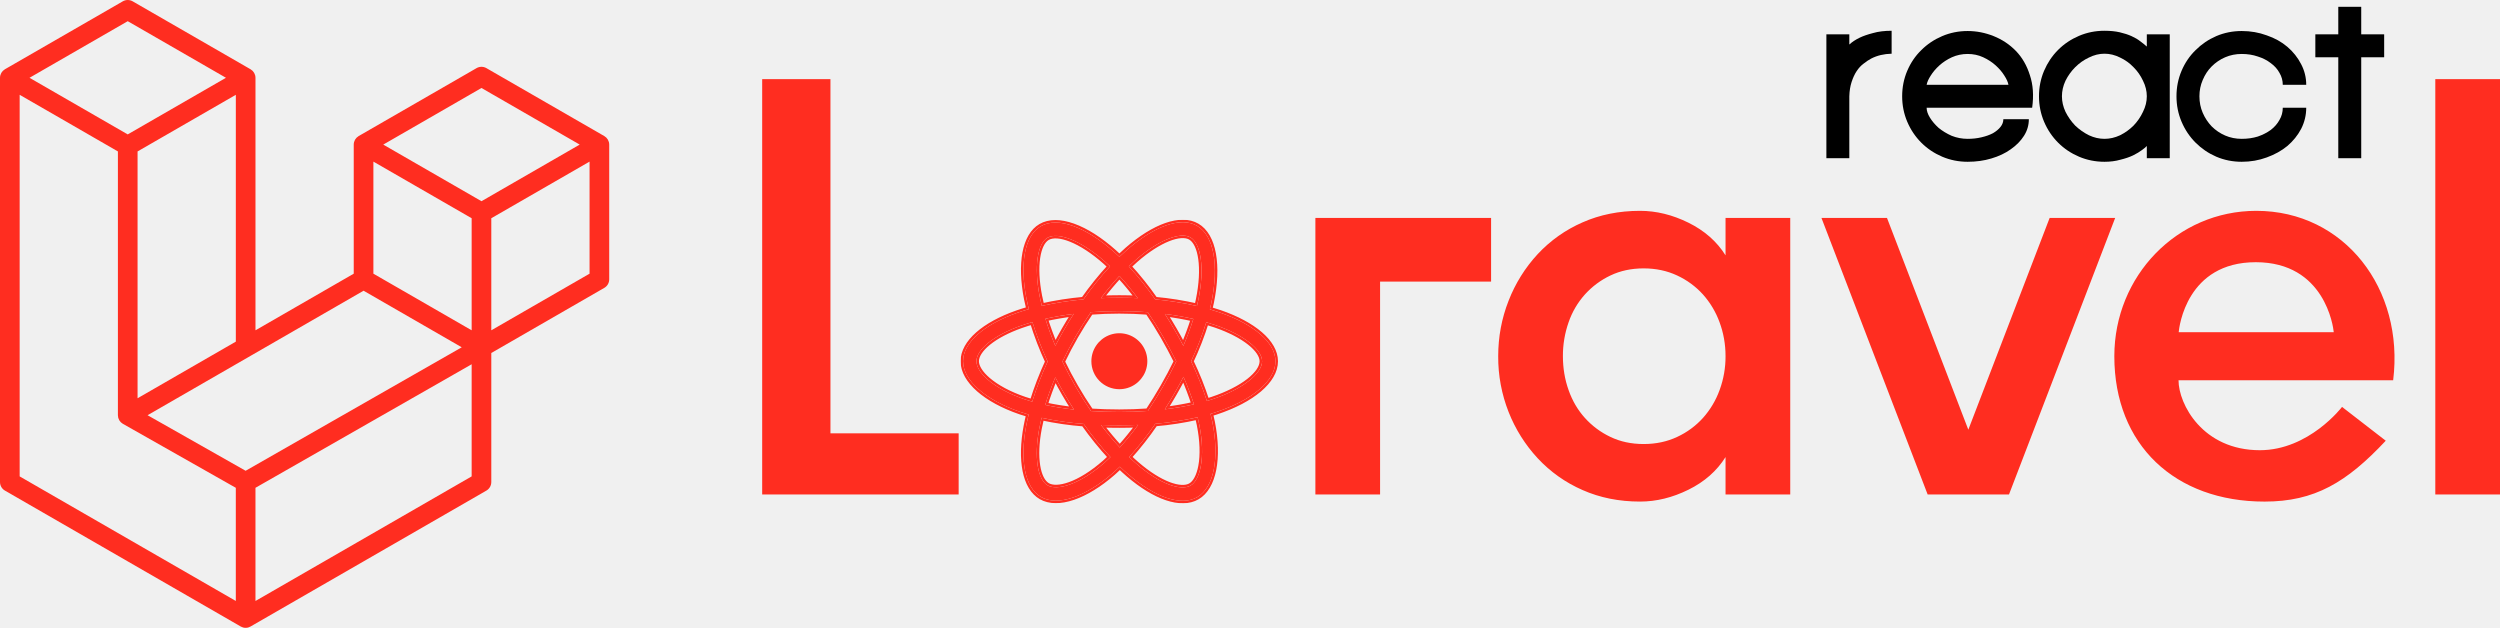
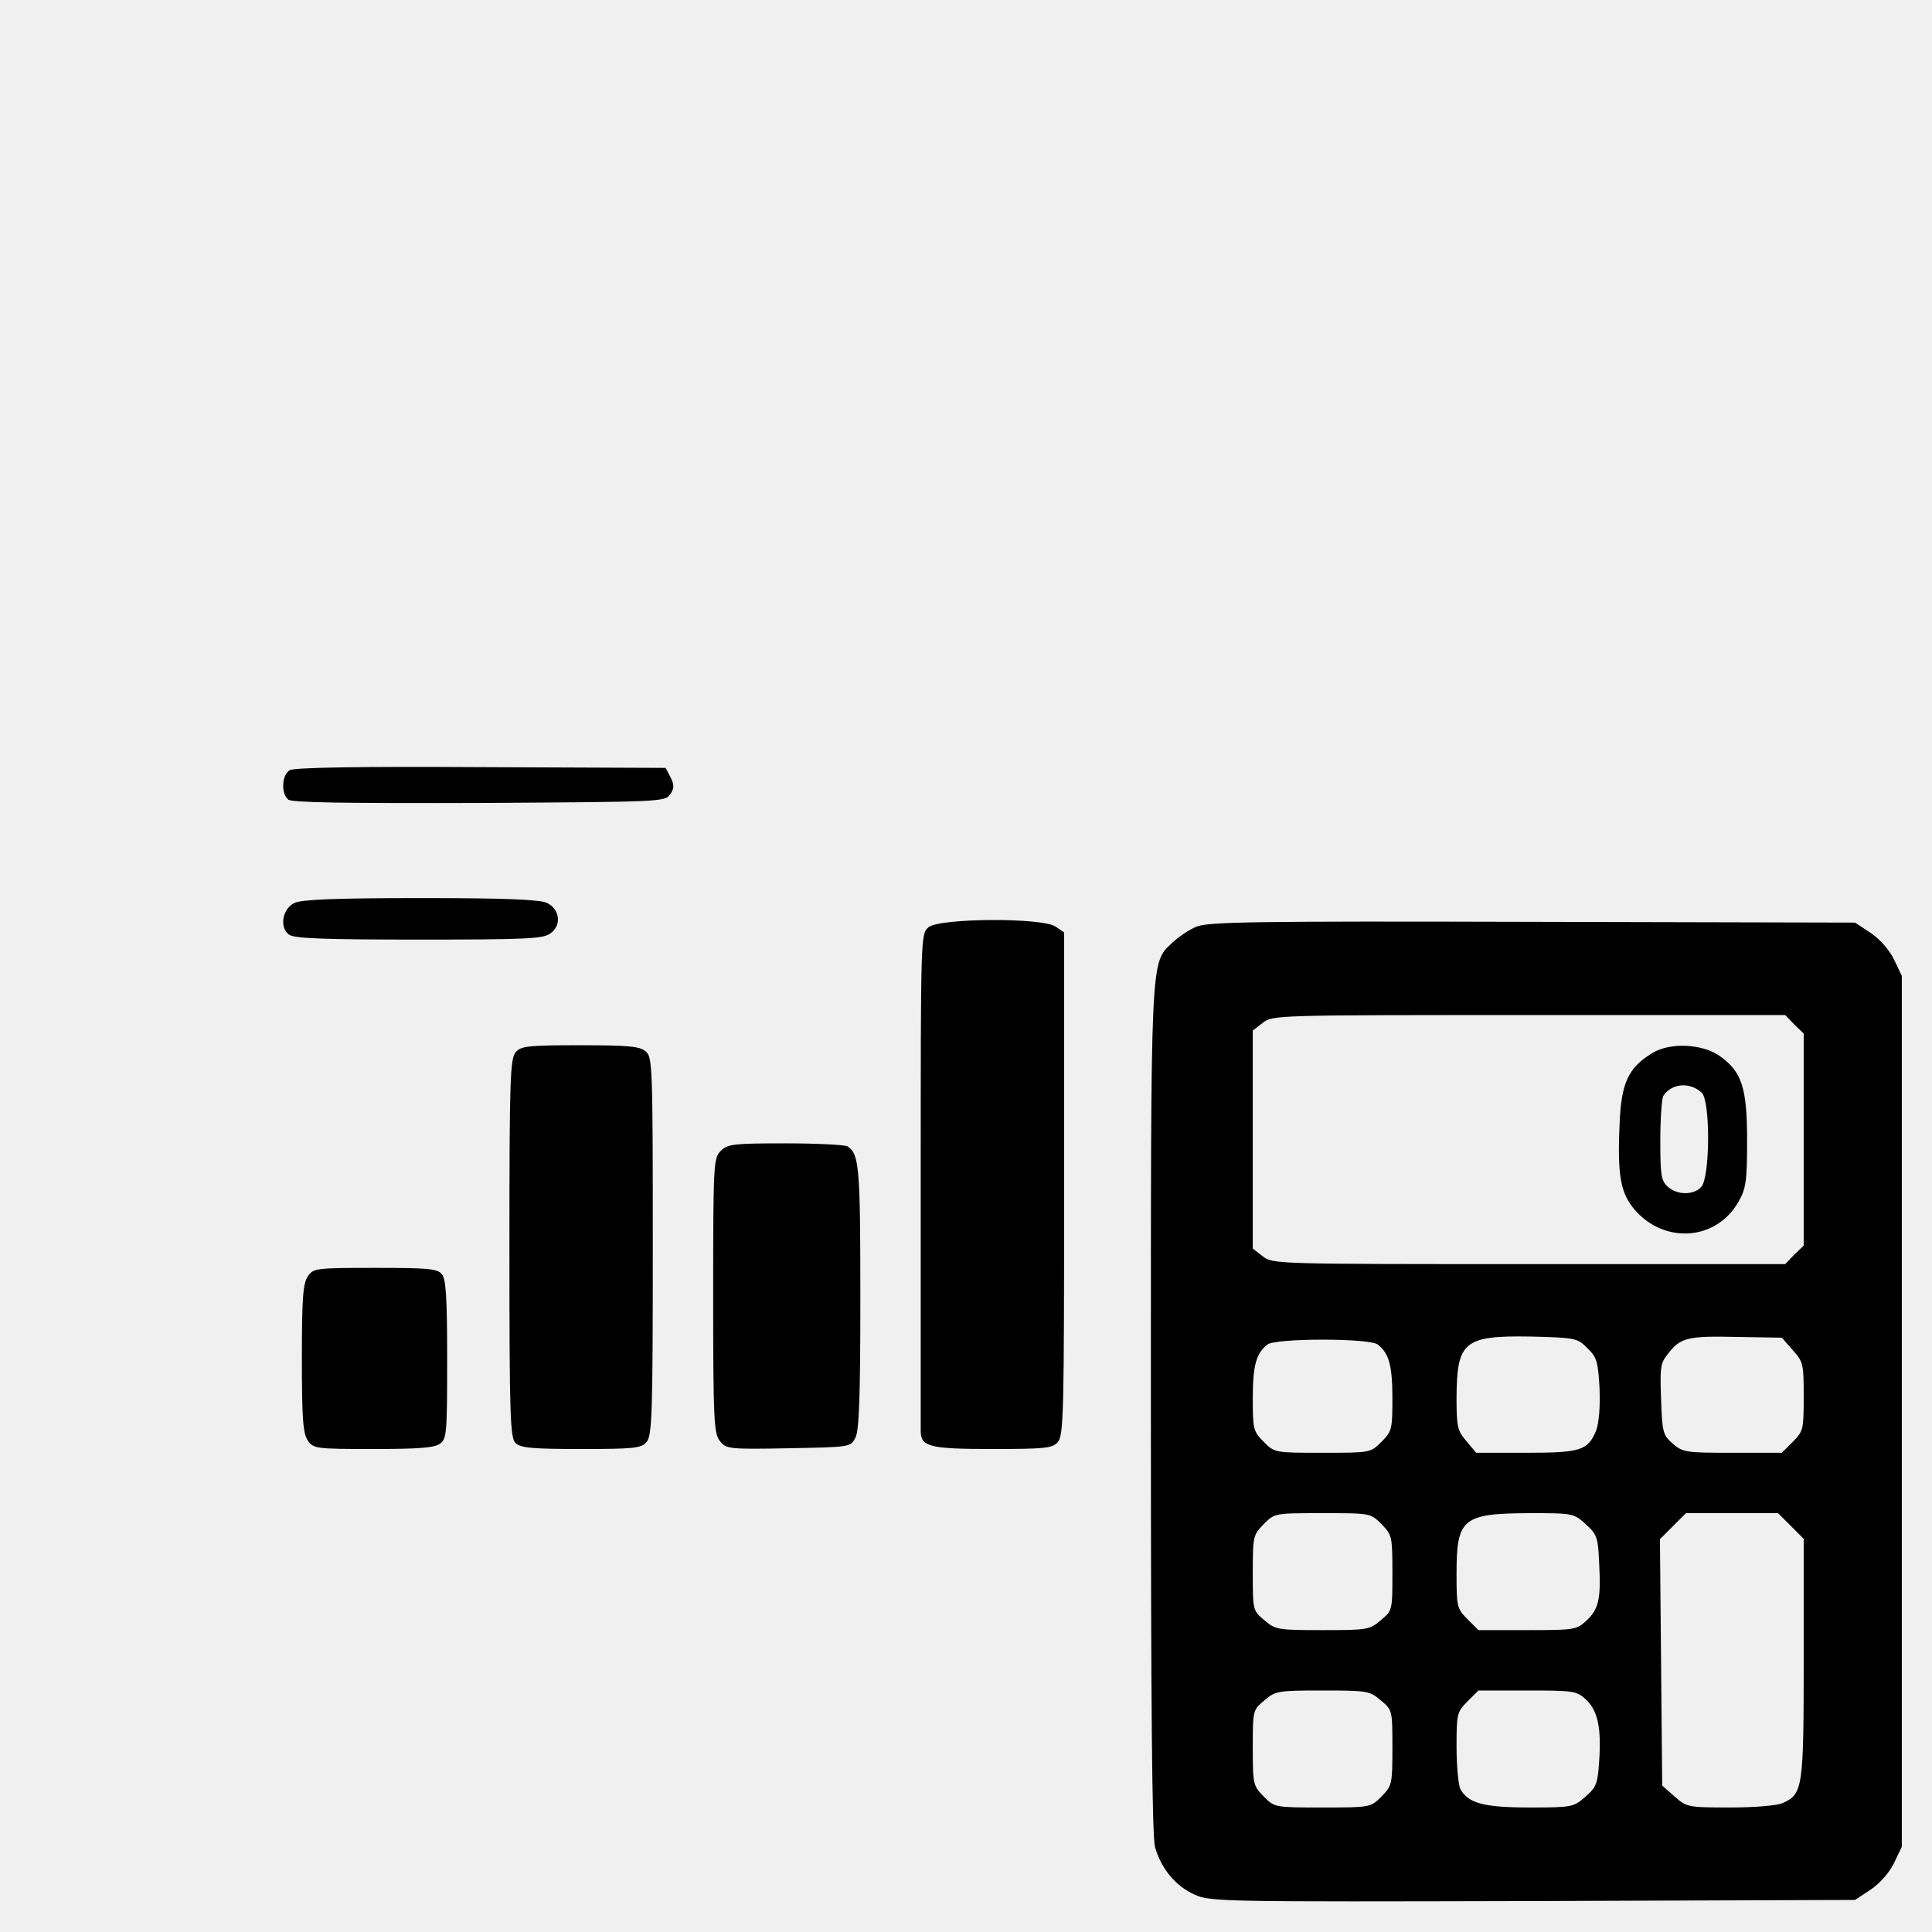
- <svg xmlns="http://www.w3.org/2000/svg" width="1991" height="500" viewBox="0 0 1991 500" fill="none">
-   <mask id="path-1-outside-1_1_7" maskUnits="userSpaceOnUse" x="765" y="175" width="253" height="226" fill="black">
-     <rect fill="white" x="765" y="175" width="253" height="226" />
-     <path d="M971.537 248.894C968.887 247.988 966.217 247.145 963.529 246.365C963.975 244.551 964.386 242.726 964.763 240.892C970.827 211.403 966.862 187.646 953.33 179.825C940.374 172.321 919.125 180.141 897.69 198.84C895.582 200.685 893.518 202.585 891.496 204.541C890.149 203.242 888.767 201.97 887.35 200.727C864.884 180.732 842.365 172.31 828.849 180.157C815.893 187.677 812.042 210.009 817.499 237.958C818.045 240.722 818.658 243.474 819.339 246.214C816.152 247.121 813.073 248.09 810.13 249.117C783.823 258.316 767 272.739 767 287.696C767 303.15 785.056 318.646 812.488 328.042C814.713 328.799 816.959 329.502 819.225 330.152C818.489 333.085 817.838 336.051 817.271 339.05C812.089 366.518 816.131 388.321 829.062 395.795C842.417 403.511 864.822 395.582 886.661 376.458C888.389 374.945 890.116 373.347 891.844 371.664C894.027 373.775 896.273 375.824 898.581 377.811C919.726 396.043 940.607 403.408 953.517 395.914C966.862 388.171 971.2 364.746 965.566 336.246C965.134 334.07 964.637 331.848 964.074 329.582C965.649 329.115 967.192 328.633 968.702 328.136C997.206 318.667 1015.78 303.358 1015.78 287.711C1015.76 272.682 998.403 258.165 971.537 248.894ZM904.681 206.873C923.043 190.854 940.208 184.531 948.033 189.05C956.362 193.865 959.601 213.279 954.367 238.741C954.021 240.399 953.648 242.053 953.247 243.701C942.289 241.208 931.177 239.449 919.985 238.435C913.577 229.204 906.553 220.417 898.959 212.133C900.818 210.33 902.722 208.576 904.671 206.873H904.681ZM840.453 300.476C842.702 304.829 845.053 309.129 847.507 313.376C850.005 317.708 852.608 321.977 855.317 326.182C847.616 325.345 839.963 324.111 832.389 322.487C834.586 315.376 837.292 307.991 840.453 300.476ZM840.453 275.429C837.343 268.074 834.711 260.84 832.55 253.853C839.65 252.262 847.216 250.962 855.104 249.977C852.461 254.102 849.918 258.288 847.475 262.534C845.033 266.781 842.687 271.079 840.437 275.429H840.453ZM846.102 287.955C849.377 281.124 852.905 274.425 856.685 267.857C860.461 261.292 864.481 254.878 868.745 248.614C876.146 248.054 883.733 247.759 891.398 247.759C899.063 247.759 906.697 248.054 914.093 248.619C918.311 254.869 922.307 261.261 926.08 267.795C929.853 274.328 933.427 280.996 936.803 287.799C933.472 294.654 929.906 301.381 926.106 307.981C922.336 314.545 918.363 320.978 914.186 327.281C906.801 327.799 899.156 328.084 891.382 328.084C883.609 328.084 876.109 327.84 868.859 327.369C864.564 321.084 860.511 314.642 856.7 308.043C852.89 301.444 849.352 294.748 846.087 287.955H846.102ZM935.305 313.303C937.81 308.957 940.215 304.553 942.519 300.093C945.678 307.255 948.467 314.576 950.874 322.025C943.21 323.751 935.462 325.074 927.661 325.99C930.293 321.813 932.842 317.584 935.305 313.303ZM942.416 275.434C940.121 271.063 937.736 266.744 935.258 262.477C932.84 258.269 930.319 254.113 927.697 250.008C935.632 251.013 943.245 252.35 950.381 253.983C948.087 261.262 945.428 268.421 942.416 275.434ZM891.502 219.747C896.677 225.401 901.563 231.314 906.143 237.461C896.347 236.994 886.545 236.994 876.736 237.461C881.572 231.066 886.521 225.131 891.502 219.747ZM834.198 189.366C842.521 184.536 860.924 191.439 880.323 208.682C881.561 209.786 882.81 210.941 884.054 212.139C876.422 220.421 869.348 229.201 862.878 238.42C851.711 239.426 840.621 241.157 829.678 243.602C829.046 241.059 828.476 238.499 827.968 235.922C823.278 211.962 826.382 193.901 834.198 189.366ZM822.065 319.89C819.992 319.299 817.945 318.658 815.924 317.967C803.796 313.821 793.779 308.411 786.901 302.518C780.744 297.237 777.624 291.966 777.624 287.696C777.624 278.621 791.13 267.043 813.654 259.191C816.483 258.207 819.337 257.307 822.215 256.491C825.561 267.242 829.612 277.759 834.343 287.976C829.555 298.333 825.454 308.994 822.065 319.89ZM879.659 368.436C870.004 376.894 860.333 382.89 851.808 385.911C844.148 388.622 838.048 388.7 834.363 386.569C826.517 382.035 823.252 364.523 827.704 341.035C828.232 338.271 828.837 335.507 829.518 332.743C840.57 335.124 851.771 336.75 863.044 337.609C869.577 346.876 876.71 355.706 884.396 364.041C882.852 365.559 881.271 367.021 879.659 368.436ZM891.797 356.402C886.76 350.955 881.732 344.927 876.83 338.449C881.594 338.636 886.445 338.729 891.382 338.729C896.451 338.729 901.468 338.62 906.412 338.397C901.849 344.643 896.971 350.652 891.797 356.402ZM956.331 371.219C954.849 379.221 951.869 384.559 948.184 386.694C940.342 391.244 923.577 385.331 905.5 369.736C903.427 367.954 901.354 366.041 899.244 364.036C906.781 355.668 913.747 346.803 920.094 337.501C931.429 336.54 942.685 334.8 953.781 332.292C954.289 334.344 954.738 336.355 955.128 338.325C957.621 350.918 957.979 362.31 956.331 371.219ZM965.349 318.024C963.991 318.475 962.591 318.911 961.171 319.336C957.692 308.535 953.483 297.983 948.572 287.753C953.299 277.659 957.343 267.26 960.679 256.626C963.224 257.367 965.696 258.145 968.075 258.969C991.096 266.908 1005.14 278.663 1005.14 287.696C1005.14 297.335 989.971 309.846 965.349 318.024Z" />
-   </mask>
-   <path d="M971.537 248.894C968.887 247.988 966.217 247.145 963.529 246.365C963.975 244.551 964.386 242.726 964.763 240.892C970.827 211.403 966.862 187.646 953.33 179.825C940.374 172.321 919.125 180.141 897.69 198.84C895.582 200.685 893.518 202.585 891.496 204.541C890.149 203.242 888.767 201.97 887.35 200.727C864.884 180.732 842.365 172.31 828.849 180.157C815.893 187.677 812.042 210.009 817.499 237.958C818.045 240.722 818.658 243.474 819.339 246.214C816.152 247.121 813.073 248.09 810.13 249.117C783.823 258.316 767 272.739 767 287.696C767 303.15 785.056 318.646 812.488 328.042C814.713 328.799 816.959 329.502 819.225 330.152C818.489 333.085 817.838 336.051 817.271 339.05C812.089 366.518 816.131 388.321 829.062 395.795C842.417 403.511 864.822 395.582 886.661 376.458C888.389 374.945 890.116 373.347 891.844 371.664C894.027 373.775 896.273 375.824 898.581 377.811C919.726 396.043 940.607 403.408 953.517 395.914C966.862 388.171 971.2 364.746 965.566 336.246C965.134 334.07 964.637 331.848 964.074 329.582C965.649 329.115 967.192 328.633 968.702 328.136C997.206 318.667 1015.78 303.358 1015.78 287.711C1015.76 272.682 998.403 258.165 971.537 248.894ZM904.681 206.873C923.043 190.854 940.208 184.531 948.033 189.05C956.362 193.865 959.601 213.279 954.367 238.741C954.021 240.399 953.648 242.053 953.247 243.701C942.289 241.208 931.177 239.449 919.985 238.435C913.577 229.204 906.553 220.417 898.959 212.133C900.818 210.33 902.722 208.576 904.671 206.873H904.681ZM840.453 300.476C842.702 304.829 845.053 309.129 847.507 313.376C850.005 317.708 852.608 321.977 855.317 326.182C847.616 325.345 839.963 324.111 832.389 322.487C834.586 315.376 837.292 307.991 840.453 300.476ZM840.453 275.429C837.343 268.074 834.711 260.84 832.55 253.853C839.65 252.262 847.216 250.962 855.104 249.977C852.461 254.102 849.918 258.288 847.475 262.534C845.033 266.781 842.687 271.079 840.437 275.429H840.453ZM846.102 287.955C849.377 281.124 852.905 274.425 856.685 267.857C860.461 261.292 864.481 254.878 868.745 248.614C876.146 248.054 883.733 247.759 891.398 247.759C899.063 247.759 906.697 248.054 914.093 248.619C918.311 254.869 922.307 261.261 926.08 267.795C929.853 274.328 933.427 280.996 936.803 287.799C933.472 294.654 929.906 301.381 926.106 307.981C922.336 314.545 918.363 320.978 914.186 327.281C906.801 327.799 899.156 328.084 891.382 328.084C883.609 328.084 876.109 327.84 868.859 327.369C864.564 321.084 860.511 314.642 856.7 308.043C852.89 301.444 849.352 294.748 846.087 287.955H846.102ZM935.305 313.303C937.81 308.957 940.215 304.553 942.519 300.093C945.678 307.255 948.467 314.576 950.874 322.025C943.21 323.751 935.462 325.074 927.661 325.99C930.293 321.813 932.842 317.584 935.305 313.303ZM942.416 275.434C940.121 271.063 937.736 266.744 935.258 262.477C932.84 258.269 930.319 254.113 927.697 250.008C935.632 251.013 943.245 252.35 950.381 253.983C948.087 261.262 945.428 268.421 942.416 275.434ZM891.502 219.747C896.677 225.401 901.563 231.314 906.143 237.461C896.347 236.994 886.545 236.994 876.736 237.461C881.572 231.066 886.521 225.131 891.502 219.747ZM834.198 189.366C842.521 184.536 860.924 191.439 880.323 208.682C881.561 209.786 882.81 210.941 884.054 212.139C876.422 220.421 869.348 229.201 862.878 238.42C851.711 239.426 840.621 241.157 829.678 243.602C829.046 241.059 828.476 238.499 827.968 235.922C823.278 211.962 826.382 193.901 834.198 189.366ZM822.065 319.89C819.992 319.299 817.945 318.658 815.924 317.967C803.796 313.821 793.779 308.411 786.901 302.518C780.744 297.237 777.624 291.966 777.624 287.696C777.624 278.621 791.13 267.043 813.654 259.191C816.483 258.207 819.337 257.307 822.215 256.491C825.561 267.242 829.612 277.759 834.343 287.976C829.555 298.333 825.454 308.994 822.065 319.89ZM879.659 368.436C870.004 376.894 860.333 382.89 851.808 385.911C844.148 388.622 838.048 388.7 834.363 386.569C826.517 382.035 823.252 364.523 827.704 341.035C828.232 338.271 828.837 335.507 829.518 332.743C840.57 335.124 851.771 336.75 863.044 337.609C869.577 346.876 876.71 355.706 884.396 364.041C882.852 365.559 881.271 367.021 879.659 368.436ZM891.797 356.402C886.76 350.955 881.732 344.927 876.83 338.449C881.594 338.636 886.445 338.729 891.382 338.729C896.451 338.729 901.468 338.62 906.412 338.397C901.849 344.643 896.971 350.652 891.797 356.402ZM956.331 371.219C954.849 379.221 951.869 384.559 948.184 386.694C940.342 391.244 923.577 385.331 905.5 369.736C903.427 367.954 901.354 366.041 899.244 364.036C906.781 355.668 913.747 346.803 920.094 337.501C931.429 336.54 942.685 334.8 953.781 332.292C954.289 334.344 954.738 336.355 955.128 338.325C957.621 350.918 957.979 362.31 956.331 371.219ZM965.349 318.024C963.991 318.475 962.591 318.911 961.171 319.336C957.692 308.535 953.483 297.983 948.572 287.753C953.299 277.659 957.343 267.26 960.679 256.626C963.224 257.367 965.696 258.145 968.075 258.969C991.096 266.908 1005.14 278.663 1005.14 287.696C1005.14 297.335 989.971 309.846 965.349 318.024Z" fill="#FF2D20" />
-   <path d="M971.537 248.894C968.887 247.988 966.217 247.145 963.529 246.365C963.975 244.551 964.386 242.726 964.763 240.892C970.827 211.403 966.862 187.646 953.33 179.825C940.374 172.321 919.125 180.141 897.69 198.84C895.582 200.685 893.518 202.585 891.496 204.541C890.149 203.242 888.767 201.97 887.35 200.727C864.884 180.732 842.365 172.31 828.849 180.157C815.893 187.677 812.042 210.009 817.499 237.958C818.045 240.722 818.658 243.474 819.339 246.214C816.152 247.121 813.073 248.09 810.13 249.117C783.823 258.316 767 272.739 767 287.696C767 303.15 785.056 318.646 812.488 328.042C814.713 328.799 816.959 329.502 819.225 330.152C818.489 333.085 817.838 336.051 817.271 339.05C812.089 366.518 816.131 388.321 829.062 395.795C842.417 403.511 864.822 395.582 886.661 376.458C888.389 374.945 890.116 373.347 891.844 371.664C894.027 373.775 896.273 375.824 898.581 377.811C919.726 396.043 940.607 403.408 953.517 395.914C966.862 388.171 971.2 364.746 965.566 336.246C965.134 334.07 964.637 331.848 964.074 329.582C965.649 329.115 967.192 328.633 968.702 328.136C997.206 318.667 1015.78 303.358 1015.78 287.711C1015.76 272.682 998.403 258.165 971.537 248.894ZM904.681 206.873C923.043 190.854 940.208 184.531 948.033 189.05C956.362 193.865 959.601 213.279 954.367 238.741C954.021 240.399 953.648 242.053 953.247 243.701C942.289 241.208 931.177 239.449 919.985 238.435C913.577 229.204 906.553 220.417 898.959 212.133C900.818 210.33 902.722 208.576 904.671 206.873H904.681ZM840.453 300.476C842.702 304.829 845.053 309.129 847.507 313.376C850.005 317.708 852.608 321.977 855.317 326.182C847.616 325.345 839.963 324.111 832.389 322.487C834.586 315.376 837.292 307.991 840.453 300.476ZM840.453 275.429C837.343 268.074 834.711 260.84 832.55 253.853C839.65 252.262 847.216 250.962 855.104 249.977C852.461 254.102 849.918 258.288 847.475 262.534C845.033 266.781 842.687 271.079 840.437 275.429H840.453ZM846.102 287.955C849.377 281.124 852.905 274.425 856.685 267.857C860.461 261.292 864.481 254.878 868.745 248.614C876.146 248.054 883.733 247.759 891.398 247.759C899.063 247.759 906.697 248.054 914.093 248.619C918.311 254.869 922.307 261.261 926.08 267.795C929.853 274.328 933.427 280.996 936.803 287.799C933.472 294.654 929.906 301.381 926.106 307.981C922.336 314.545 918.363 320.978 914.186 327.281C906.801 327.799 899.156 328.084 891.382 328.084C883.609 328.084 876.109 327.84 868.859 327.369C864.564 321.084 860.511 314.642 856.7 308.043C852.89 301.444 849.352 294.748 846.087 287.955H846.102ZM935.305 313.303C937.81 308.957 940.215 304.553 942.519 300.093C945.678 307.255 948.467 314.576 950.874 322.025C943.21 323.751 935.462 325.074 927.661 325.99C930.293 321.813 932.842 317.584 935.305 313.303ZM942.416 275.434C940.121 271.063 937.736 266.744 935.258 262.477C932.84 258.269 930.319 254.113 927.697 250.008C935.632 251.013 943.245 252.35 950.381 253.983C948.087 261.262 945.428 268.421 942.416 275.434ZM891.502 219.747C896.677 225.401 901.563 231.314 906.143 237.461C896.347 236.994 886.545 236.994 876.736 237.461C881.572 231.066 886.521 225.131 891.502 219.747ZM834.198 189.366C842.521 184.536 860.924 191.439 880.323 208.682C881.561 209.786 882.81 210.941 884.054 212.139C876.422 220.421 869.348 229.201 862.878 238.42C851.711 239.426 840.621 241.157 829.678 243.602C829.046 241.059 828.476 238.499 827.968 235.922C823.278 211.962 826.382 193.901 834.198 189.366ZM822.065 319.89C819.992 319.299 817.945 318.658 815.924 317.967C803.796 313.821 793.779 308.411 786.901 302.518C780.744 297.237 777.624 291.966 777.624 287.696C777.624 278.621 791.13 267.043 813.654 259.191C816.483 258.207 819.337 257.307 822.215 256.491C825.561 267.242 829.612 277.759 834.343 287.976C829.555 298.333 825.454 308.994 822.065 319.89ZM879.659 368.436C870.004 376.894 860.333 382.89 851.808 385.911C844.148 388.622 838.048 388.7 834.363 386.569C826.517 382.035 823.252 364.523 827.704 341.035C828.232 338.271 828.837 335.507 829.518 332.743C840.57 335.124 851.771 336.75 863.044 337.609C869.577 346.876 876.71 355.706 884.396 364.041C882.852 365.559 881.271 367.021 879.659 368.436ZM891.797 356.402C886.76 350.955 881.732 344.927 876.83 338.449C881.594 338.636 886.445 338.729 891.382 338.729C896.451 338.729 901.468 338.62 906.412 338.397C901.849 344.643 896.971 350.652 891.797 356.402ZM956.331 371.219C954.849 379.221 951.869 384.559 948.184 386.694C940.342 391.244 923.577 385.331 905.5 369.736C903.427 367.954 901.354 366.041 899.244 364.036C906.781 355.668 913.747 346.803 920.094 337.501C931.429 336.54 942.685 334.8 953.781 332.292C954.289 334.344 954.738 336.355 955.128 338.325C957.621 350.918 957.979 362.31 956.331 371.219ZM965.349 318.024C963.991 318.475 962.591 318.911 961.171 319.336C957.692 308.535 953.483 297.983 948.572 287.753C953.299 277.659 957.343 267.26 960.679 256.626C963.224 257.367 965.696 258.145 968.075 258.969C991.096 266.908 1005.14 278.663 1005.14 287.696C1005.14 297.335 989.971 309.846 965.349 318.024Z" stroke="#FF2D20" stroke-width="4" mask="url(#path-1-outside-1_1_7)" />
-   <path d="M891.382 309.96C895.793 309.974 900.109 308.679 903.783 306.24C907.457 303.8 910.325 300.324 912.023 296.253C913.721 292.182 914.172 287.699 913.321 283.372C912.469 279.044 910.352 275.066 907.239 271.943C904.125 268.819 900.154 266.689 895.829 265.823C891.504 264.957 887.02 265.394 882.944 267.079C878.867 268.764 875.383 271.62 872.931 275.286C870.479 278.953 869.17 283.264 869.17 287.675C869.164 290.597 869.733 293.492 870.847 296.193C871.96 298.895 873.595 301.351 875.658 303.421C877.72 305.49 880.171 307.133 882.869 308.255C885.567 309.377 888.46 309.957 891.382 309.96Z" fill="#FF2D20" />
-   <path fill-rule="evenodd" clip-rule="evenodd" d="M484.904 113.113C485.084 113.78 485.176 114.467 485.178 115.157V222.481C485.178 223.859 484.815 225.212 484.125 226.404C483.435 227.596 482.443 228.584 481.25 229.27L391.267 281.132V383.926C391.267 386.724 389.782 389.306 387.359 390.715L199.527 498.958C199.097 499.202 198.628 499.359 198.159 499.525C197.984 499.584 197.817 499.691 197.632 499.74C196.319 500.087 194.939 500.087 193.626 499.74C193.411 499.682 193.215 499.564 193.01 499.486C192.58 499.33 192.131 499.193 191.72 498.958L3.928 390.715C2.735 390.029 1.744 389.04 1.054 387.848C0.365 386.656 0.001 385.304 0 383.926L0 61.955C0 61.251 0.098 60.566 0.274 59.901C0.332 59.676 0.469 59.471 0.547 59.246C0.694 58.835 0.831 58.414 1.046 58.033C1.192 57.779 1.407 57.573 1.583 57.338C1.808 57.025 2.013 56.703 2.277 56.429C2.501 56.204 2.795 56.038 3.049 55.842C3.332 55.607 3.586 55.353 3.908 55.167L97.819 1.045C99.008 0.36 100.356 0 101.728 0C103.099 0 104.447 0.36 105.636 1.045L199.537 55.167H199.557C199.869 55.363 200.133 55.607 200.417 55.832C200.671 56.028 200.954 56.204 201.179 56.419C201.452 56.703 201.648 57.025 201.882 57.338C202.048 57.573 202.273 57.779 202.41 58.033C202.635 58.424 202.762 58.835 202.918 59.246C202.996 59.471 203.133 59.676 203.192 59.911C203.371 60.578 203.463 61.265 203.465 61.955V263.055L281.713 217.952V115.148C281.713 114.463 281.81 113.768 281.986 113.113C282.055 112.878 282.182 112.673 282.26 112.448C282.416 112.037 282.553 111.617 282.768 111.235C282.915 110.981 283.13 110.775 283.296 110.541C283.53 110.228 283.726 109.905 283.999 109.631C284.224 109.406 284.507 109.24 284.761 109.044C285.054 108.809 285.309 108.555 285.621 108.369L379.542 54.248C380.73 53.562 382.078 53.201 383.45 53.201C384.822 53.201 386.17 53.562 387.359 54.248L481.26 108.369C481.592 108.565 481.846 108.809 482.139 109.034C482.383 109.23 482.667 109.406 482.891 109.621C483.165 109.905 483.36 110.228 483.595 110.541C483.771 110.775 483.986 110.981 484.123 111.235C484.347 111.617 484.474 112.037 484.631 112.448C484.719 112.673 484.846 112.878 484.904 113.113ZM469.524 217.952V128.705L436.664 147.642L391.267 173.808V263.055L469.534 217.952H469.524ZM375.623 379.397V290.091L330.969 315.621L203.455 388.475V478.622L375.623 379.397ZM15.653 75.503V379.397L187.802 478.612V388.485L97.868 337.532L97.839 337.513L97.8 337.493C97.497 337.317 97.243 337.063 96.959 336.847C96.715 336.652 96.432 336.495 96.217 336.28L96.197 336.251C95.943 336.006 95.767 335.703 95.552 335.429C95.357 335.165 95.122 334.94 94.966 334.666L94.956 334.637C94.78 334.343 94.673 333.991 94.546 333.659C94.419 333.365 94.253 333.091 94.175 332.778C94.077 332.407 94.057 332.006 94.018 331.624C93.979 331.331 93.901 331.037 93.901 330.744V120.606L48.514 94.43L15.653 75.503ZM101.737 16.872L23.5 61.955L101.718 107.039L179.946 61.946L101.718 16.872H101.737ZM142.425 298.23L187.812 272.074V75.503L154.951 94.44L109.554 120.606V317.177L142.425 298.23ZM383.45 70.074L305.222 115.157L383.45 160.241L461.668 115.148L383.45 70.074ZM375.623 173.808L330.227 147.642L297.366 128.705V217.952L342.753 244.108L375.623 263.055V173.808ZM195.619 374.927L310.362 309.351L367.719 276.583L289.549 231.529L199.547 283.401L117.518 330.675L195.619 374.927Z" fill="#FF2D20" />
-   <path fill-rule="evenodd" clip-rule="evenodd" d="M661.371 63V345.115H763.474V393.787H607V63H661.371ZM1047.57 393.787V173.576H1187.5V224.268H1099.09V393.811H1047.57V393.787ZM1374.22 203.347V173.576H1425.75V393.799H1374.22V364.016C1367.29 375.045 1357.45 383.712 1344.68 390.004C1331.92 396.308 1319.08 399.454 1306.15 399.454C1289.45 399.454 1274.17 396.394 1260.3 390.249C1246.79 384.36 1234.64 375.751 1224.61 364.958C1214.66 354.224 1206.81 341.728 1201.45 328.112C1195.88 313.965 1193.07 298.88 1193.17 283.675C1193.17 268.251 1195.93 253.513 1201.45 239.484C1206.77 225.777 1214.62 213.193 1224.6 202.393C1234.64 191.605 1246.79 183 1260.3 177.114C1274.17 170.969 1289.45 167.909 1306.15 167.909C1319.07 167.909 1331.92 171.055 1344.68 177.359C1357.45 183.663 1367.29 192.318 1374.22 203.347ZM1369.5 310.619C1372.67 301.995 1374.27 292.875 1374.22 283.688C1374.22 274.225 1372.63 265.252 1369.5 256.757C1366.54 248.576 1362.06 241.035 1356.27 234.538C1350.5 228.166 1343.5 223.021 1335.7 219.408C1327.67 215.638 1318.75 213.74 1308.99 213.74C1299.22 213.74 1290.39 215.638 1282.52 219.408C1274.81 223.064 1267.9 228.206 1262.19 234.538C1256.42 241.001 1252 248.551 1249.2 256.744C1246.17 265.399 1244.65 274.508 1244.7 283.675C1244.7 293.126 1246.18 302.111 1249.2 310.606C1252.18 319.126 1256.52 326.52 1262.19 332.824C1267.9 339.159 1274.81 344.302 1282.52 347.955C1290.39 351.737 1299.22 353.623 1308.99 353.623C1318.75 353.623 1327.67 351.737 1335.7 347.955C1343.51 344.346 1350.5 339.2 1356.27 332.824C1362.06 326.332 1366.54 318.795 1369.5 310.619ZM1632.33 173.576H1684.52L1599.96 393.799H1535.18L1450.61 173.576H1502.8L1567.57 342.214L1632.33 173.576ZM1796.91 167.909C1867.06 167.909 1914.91 230.07 1905.92 302.821H1734.98C1734.98 321.819 1754.17 358.544 1799.74 358.544C1838.92 358.544 1865.19 324.084 1865.2 324.06L1900.01 350.991C1868.89 384.202 1843.4 399.467 1803.49 399.467C1732.19 399.467 1683.85 354.369 1683.85 283.688C1683.85 219.751 1733.82 167.909 1796.91 167.909ZM1735.11 264.542H1858.6C1858.22 260.307 1851.52 208.819 1796.49 208.819C1741.45 208.819 1735.51 260.307 1735.11 264.542ZM1939.47 393.787V63H1991V393.787H1939.47Z" fill="#FF2D20" />
-   <path d="M1472.8 35.462C1474.96 33.432 1477.74 31.605 1481.12 29.981C1483.96 28.628 1487.48 27.41 1491.68 26.327C1495.87 25.109 1500.81 24.5 1506.49 24.5V42.77C1500.4 42.905 1494.99 44.191 1490.25 46.627C1488.22 47.71 1486.19 49.063 1484.16 50.687C1482.13 52.176 1480.31 54.138 1478.68 56.574C1477.06 59.01 1475.71 61.92 1474.62 65.303C1473.54 68.551 1472.93 72.34 1472.8 76.671V126H1454.53V27.342H1472.8V35.462Z" fill="black" />
-   <path d="M1615.77 94.941C1615.77 99.678 1614.49 104.076 1611.91 108.136C1609.34 112.196 1605.82 115.782 1601.36 118.895C1597.03 122.008 1591.89 124.444 1585.93 126.203C1580.11 127.962 1573.82 128.842 1567.05 128.842C1559.88 128.842 1553.11 127.489 1546.75 124.782C1540.39 122.075 1534.84 118.354 1530.11 113.617C1525.37 108.88 1521.65 103.332 1518.94 96.971C1516.23 90.61 1514.88 83.844 1514.88 76.671C1514.88 69.498 1516.23 62.732 1518.94 56.371C1521.65 50.01 1525.37 44.529 1530.11 39.928C1534.84 35.191 1540.39 31.47 1546.75 28.763C1553.11 26.056 1559.88 24.703 1567.05 24.703C1574.09 24.703 1580.99 26.056 1587.76 28.763C1594.52 31.47 1600.41 35.394 1605.42 40.537C1610.43 45.68 1614.15 52.108 1616.58 59.822C1619.15 67.401 1619.76 76.062 1618.41 85.806H1534.37C1534.37 88.242 1535.25 90.881 1537.01 93.723C1538.77 96.565 1541.07 99.272 1543.91 101.843C1546.89 104.279 1550.34 106.377 1554.26 108.136C1558.32 109.76 1562.59 110.572 1567.05 110.572C1570.98 110.572 1574.63 110.166 1578.01 109.354C1581.53 108.542 1584.58 107.459 1587.15 106.106C1589.72 104.617 1591.75 102.926 1593.24 101.031C1594.73 99.136 1595.47 97.106 1595.47 94.941H1615.77ZM1599.53 67.536C1599.13 65.371 1598.04 62.935 1596.28 60.228C1594.52 57.386 1592.22 54.679 1589.38 52.108C1586.54 49.537 1583.22 47.371 1579.43 45.612C1575.65 43.853 1571.52 42.973 1567.05 42.973C1562.59 42.973 1558.39 43.853 1554.47 45.612C1550.68 47.371 1547.36 49.537 1544.52 52.108C1541.68 54.679 1539.38 57.386 1537.62 60.228C1535.86 62.935 1534.77 65.371 1534.37 67.536H1599.53Z" fill="black" />
-   <path d="M1709.72 126V116.256C1709.04 117.068 1707.76 118.151 1705.86 119.504C1704.1 120.857 1701.74 122.278 1698.76 123.767C1695.92 125.12 1692.53 126.271 1688.61 127.218C1684.82 128.301 1680.62 128.842 1676.02 128.842C1668.85 128.842 1662.08 127.489 1655.72 124.782C1649.36 122.075 1643.81 118.354 1639.08 113.617C1634.34 108.88 1630.62 103.332 1627.91 96.971C1625.21 90.61 1623.85 83.844 1623.85 76.671C1623.85 69.498 1625.21 62.732 1627.91 56.371C1630.62 50.01 1634.34 44.462 1639.08 39.725C1643.81 34.988 1649.36 31.267 1655.72 28.56C1662.08 25.853 1668.85 24.5 1676.02 24.5C1680.62 24.5 1684.68 24.906 1688.2 25.718C1691.72 26.53 1694.83 27.545 1697.54 28.763C1700.25 29.981 1702.55 31.334 1704.44 32.823C1706.47 34.312 1708.23 35.733 1709.72 37.086V27.342H1727.99V126H1709.72ZM1642.12 76.671C1642.12 80.866 1643.07 84.994 1644.96 89.054C1646.99 93.114 1649.57 96.768 1652.68 100.016C1655.93 103.129 1659.58 105.7 1663.64 107.73C1667.7 109.625 1671.83 110.572 1676.02 110.572C1680.22 110.572 1684.35 109.625 1688.41 107.73C1692.47 105.7 1696.05 103.129 1699.16 100.016C1702.28 96.768 1704.78 93.114 1706.68 89.054C1708.71 84.994 1709.72 80.866 1709.72 76.671C1709.72 72.476 1708.71 68.348 1706.68 64.288C1704.78 60.228 1702.28 56.642 1699.16 53.529C1696.05 50.281 1692.47 47.71 1688.41 45.815C1684.35 43.785 1680.22 42.77 1676.02 42.77C1671.83 42.77 1667.7 43.785 1663.64 45.815C1659.58 47.71 1655.93 50.281 1652.68 53.529C1649.57 56.642 1646.99 60.228 1644.96 64.288C1643.07 68.348 1642.12 72.476 1642.12 76.671Z" fill="black" />
-   <path d="M1836.68 85.806C1836.68 91.761 1835.32 97.377 1832.62 102.655C1829.91 107.798 1826.25 112.331 1821.65 116.256C1817.05 120.045 1811.57 123.09 1805.21 125.391C1798.98 127.692 1792.35 128.842 1785.32 128.842C1778.14 128.842 1771.38 127.489 1765.02 124.782C1758.79 122.075 1753.31 118.354 1748.57 113.617C1743.84 108.88 1740.11 103.332 1737.41 96.971C1734.7 90.61 1733.35 83.844 1733.35 76.671C1733.35 69.498 1734.7 62.732 1737.41 56.371C1740.11 50.01 1743.84 44.529 1748.57 39.928C1753.31 35.191 1758.79 31.47 1765.02 28.763C1771.38 26.056 1778.14 24.703 1785.32 24.703C1792.35 24.703 1798.98 25.853 1805.21 28.154C1811.57 30.319 1817.05 33.364 1821.65 37.289C1826.25 41.214 1829.91 45.815 1832.62 51.093C1835.32 56.236 1836.68 61.717 1836.68 67.536H1818C1818 64.153 1817.12 60.972 1815.36 57.995C1813.74 55.018 1811.44 52.446 1808.46 50.281C1805.48 47.98 1802.03 46.221 1798.11 45.003C1794.18 43.65 1789.92 42.973 1785.32 42.973C1780.58 42.973 1776.18 43.853 1772.12 45.612C1768.06 47.371 1764.47 49.807 1761.36 52.92C1758.38 55.897 1756.02 59.484 1754.26 63.679C1752.5 67.739 1751.62 72.07 1751.62 76.671C1751.62 81.408 1752.5 85.806 1754.26 89.866C1756.02 93.926 1758.38 97.512 1761.36 100.625C1764.47 103.738 1768.06 106.174 1772.12 107.933C1776.18 109.692 1780.58 110.572 1785.32 110.572C1789.92 110.572 1794.18 109.963 1798.11 108.745C1802.03 107.392 1805.48 105.632 1808.46 103.467C1811.44 101.166 1813.74 98.527 1815.36 95.55C1817.12 92.573 1818 89.325 1818 85.806H1836.68Z" fill="black" />
-   <path d="M1862.21 126V45.612H1843.94V27.342H1862.21V5.418H1880.48V27.342H1898.75V45.612H1880.48V126H1862.21Z" fill="black" />
+ <svg xmlns="http://www.w3.org/2000/svg" version="1.0" width="512pt" height="512pt" viewBox="0 0 512 512" preserveAspectRatio="xMidYMid meet">
+   <g transform="translate(0,512) scale(0.1,-0.1)" fill="#000000" stroke="none">
+     <path d="M768 3079 c-21 -12 -24 -62 -4 -78 9 -8 150 -10 506 -9 481 3 493 3 506 23 11 16 11 25 1 45 l-13 25 -489 2 c-321 2 -496 -1 -507 -8z" />
+     <path d="M780 2727 c-32 -16 -40 -65 -14 -84 14 -10 92 -13 344 -13 282 0 329 2 348 16 31 21 26 64 -8 81 -18 9 -106 13 -335 13 -229 0 -317 -4 -335 -13z" />
+     <path d="M2461 2663 c-21 -18 -21 -18 -21 -668 0 -357 0 -658 0 -667 0 -42 23 -48 189 -48 140 0 160 2 174 18 16 17 17 79 17 685 l0 666 -22 15 c-35 25 -307 23 -337 -1z" />
+     <path d="M3170 2664 c-19 -8 -47 -27 -63 -42 -59 -56 -57 -22 -57 -1241 0 -776 3 -1128 11 -1156 16 -57 55 -104 105 -126 41 -19 77 -19 897 -17 l853 3 41 27 c24 16 49 44 62 70 l21 44 0 1154 0 1154 -21 44 c-13 26 -38 54 -62 70 l-41 27 -855 2 c-748 2 -860 0 -891 -13z m1585 -259 l25 -24 0 -281 0 -281 -25 -24 -24 -25 -679 0 c-672 0 -680 0 -706 21 l-26 20 0 289 0 289 26 20 c26 21 34 21 706 21 l679 0 24 -25z m-548 -858 c25 -24 28 -36 32 -107 2 -50 -2 -92 -9 -111 -22 -53 -41 -59 -186 -59 l-132 0 -26 31 c-24 28 -26 38 -26 117 1 147 20 163 197 160 119 -3 123 -4 150 -31z m544 -5 c28 -31 29 -37 29 -123 0 -87 -1 -92 -29 -120 l-29 -29 -131 0 c-123 0 -131 1 -158 24 -26 23 -28 30 -31 118 -3 84 -2 96 19 121 32 42 52 47 182 44 l119 -2 29 -33z m-1100 15 c30 -23 39 -56 39 -142 0 -82 -1 -88 -29 -116 -29 -29 -29 -29 -156 -29 -127 0 -127 0 -156 29 -28 28 -29 34 -29 116 0 86 9 119 39 142 22 17 270 17 292 0z m10 -476 c28 -29 29 -32 29 -129 0 -100 0 -100 -31 -126 -29 -25 -36 -26 -154 -26 -118 0 -125 1 -154 26 -31 26 -31 26 -31 126 0 97 1 100 29 129 29 29 29 29 156 29 127 0 127 0 156 -29z m541 0 c30 -27 33 -34 36 -105 5 -93 -1 -121 -35 -152 -25 -23 -32 -24 -155 -24 l-130 0 -29 29 c-28 28 -29 33 -29 121 0 146 16 159 192 160 116 0 118 0 150 -29z m544 -5 l34 -34 0 -316 c0 -344 -2 -360 -55 -384 -15 -7 -73 -12 -140 -12 -113 0 -115 1 -147 29 l-33 29 -3 327 -3 326 35 35 34 34 122 0 122 0 34 -34z m-1087 -462 c31 -26 31 -26 31 -126 0 -97 -1 -100 -29 -129 -29 -29 -29 -29 -156 -29 -127 0 -127 0 -156 29 -28 29 -29 32 -29 129 0 100 0 100 31 126 29 25 36 26 154 26 118 0 125 -1 154 -26z m544 2 c31 -29 41 -74 35 -163 -4 -59 -7 -69 -36 -94 -32 -28 -35 -29 -148 -29 -122 0 -163 11 -184 49 -5 11 -10 61 -10 111 0 88 1 93 29 121 l29 29 130 0 c122 0 130 -1 155 -24z" />
+     <path d="M4380 2330 c-65 -39 -84 -80 -88 -191 -6 -136 3 -182 41 -226 80 -91 216 -80 274 22 20 35 23 54 23 163 0 139 -14 182 -72 223 -46 33 -131 37 -178 9z m130 -106 c23 -22 22 -227 -2 -250 -21 -22 -64 -21 -88 1 -18 16 -20 31 -20 124 0 58 4 111 8 117 23 34 71 37 102 8z" />
+     <path d="M1367 2332 c-15 -17 -17 -67 -17 -520 0 -442 2 -502 16 -516 13 -13 43 -16 173 -16 140 0 160 2 174 18 15 17 17 67 17 519 0 472 -1 501 -18 516 -16 14 -43 17 -174 17 -137 0 -157 -2 -171 -18z" />
+     <path d="M1910 2070 c-19 -19 -20 -33 -20 -384 0 -332 2 -366 18 -385 16 -21 24 -22 182 -19 164 3 164 3 177 28 10 19 13 113 13 373 0 345 -3 379 -34 399 -6 4 -80 8 -163 8 -140 0 -155 -2 -173 -20z" />
+     <path d="M816 1738 c-13 -19 -16 -57 -16 -218 0 -161 3 -199 16 -218 15 -21 21 -22 173 -22 120 0 162 3 177 14 18 13 19 28 19 224 0 162 -3 213 -14 225 -11 15 -37 17 -177 17 -157 0 -163 -1 -178 -22z" />
+   </g>
</svg>
